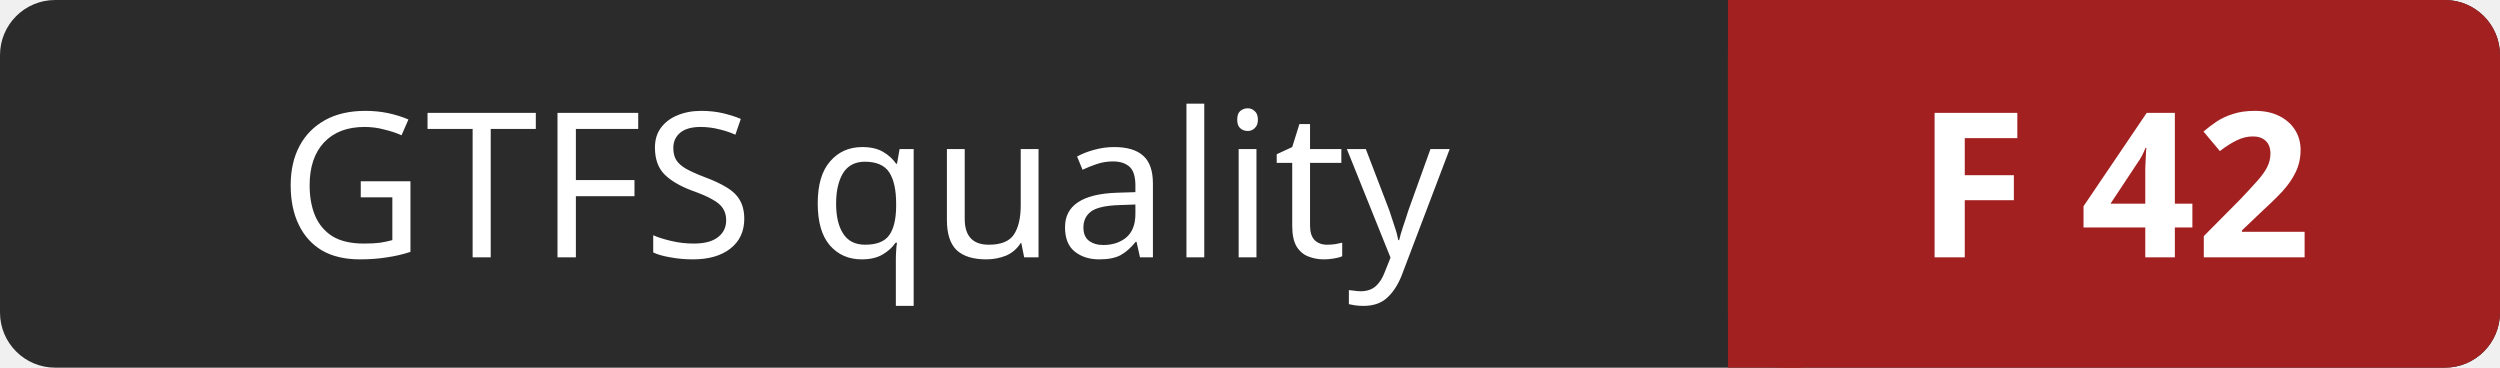
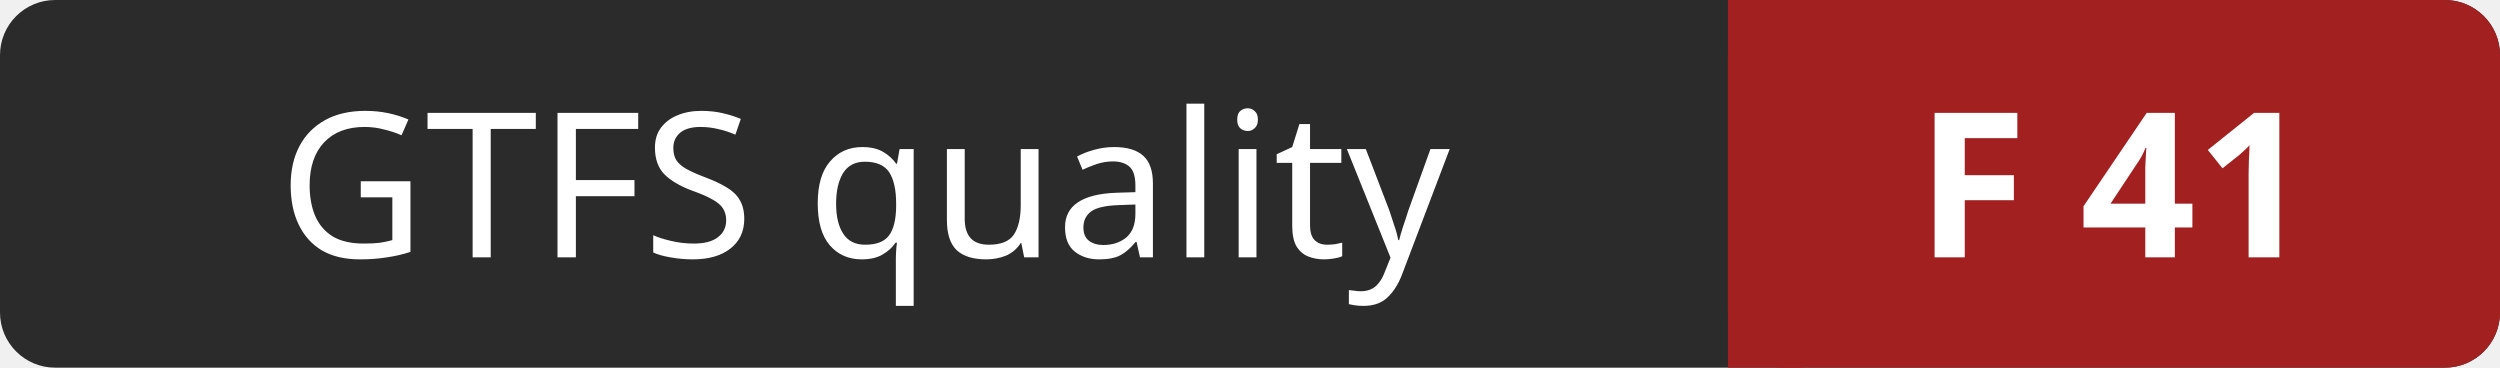
- <svg xmlns="http://www.w3.org/2000/svg" width="136" height="20" role="img" aria-label="GTFS quality: F 42">
+ <svg xmlns="http://www.w3.org/2000/svg" width="136" height="20" role="img" aria-label="GTFS quality: F 41">
  <rect width="136" height="20" rx="3" fill="#2b2b2b" />
  <rect x="94" width="42" height="20" rx="3" fill="#a32020" />
  <rect x="94" width="4" height="20" fill="#a32020" />
  <g fill="#ffffff" font-family="Verdana,Geneva,sans-serif" font-size="11" text-anchor="middle">
    <text x="47" y="14">GTFS quality</text>
-     <text x="115" y="14" font-weight="bold">F 42</text>
+     <text x="115" y="14" font-weight="bold">F 41</text>
  </g>
</svg>
